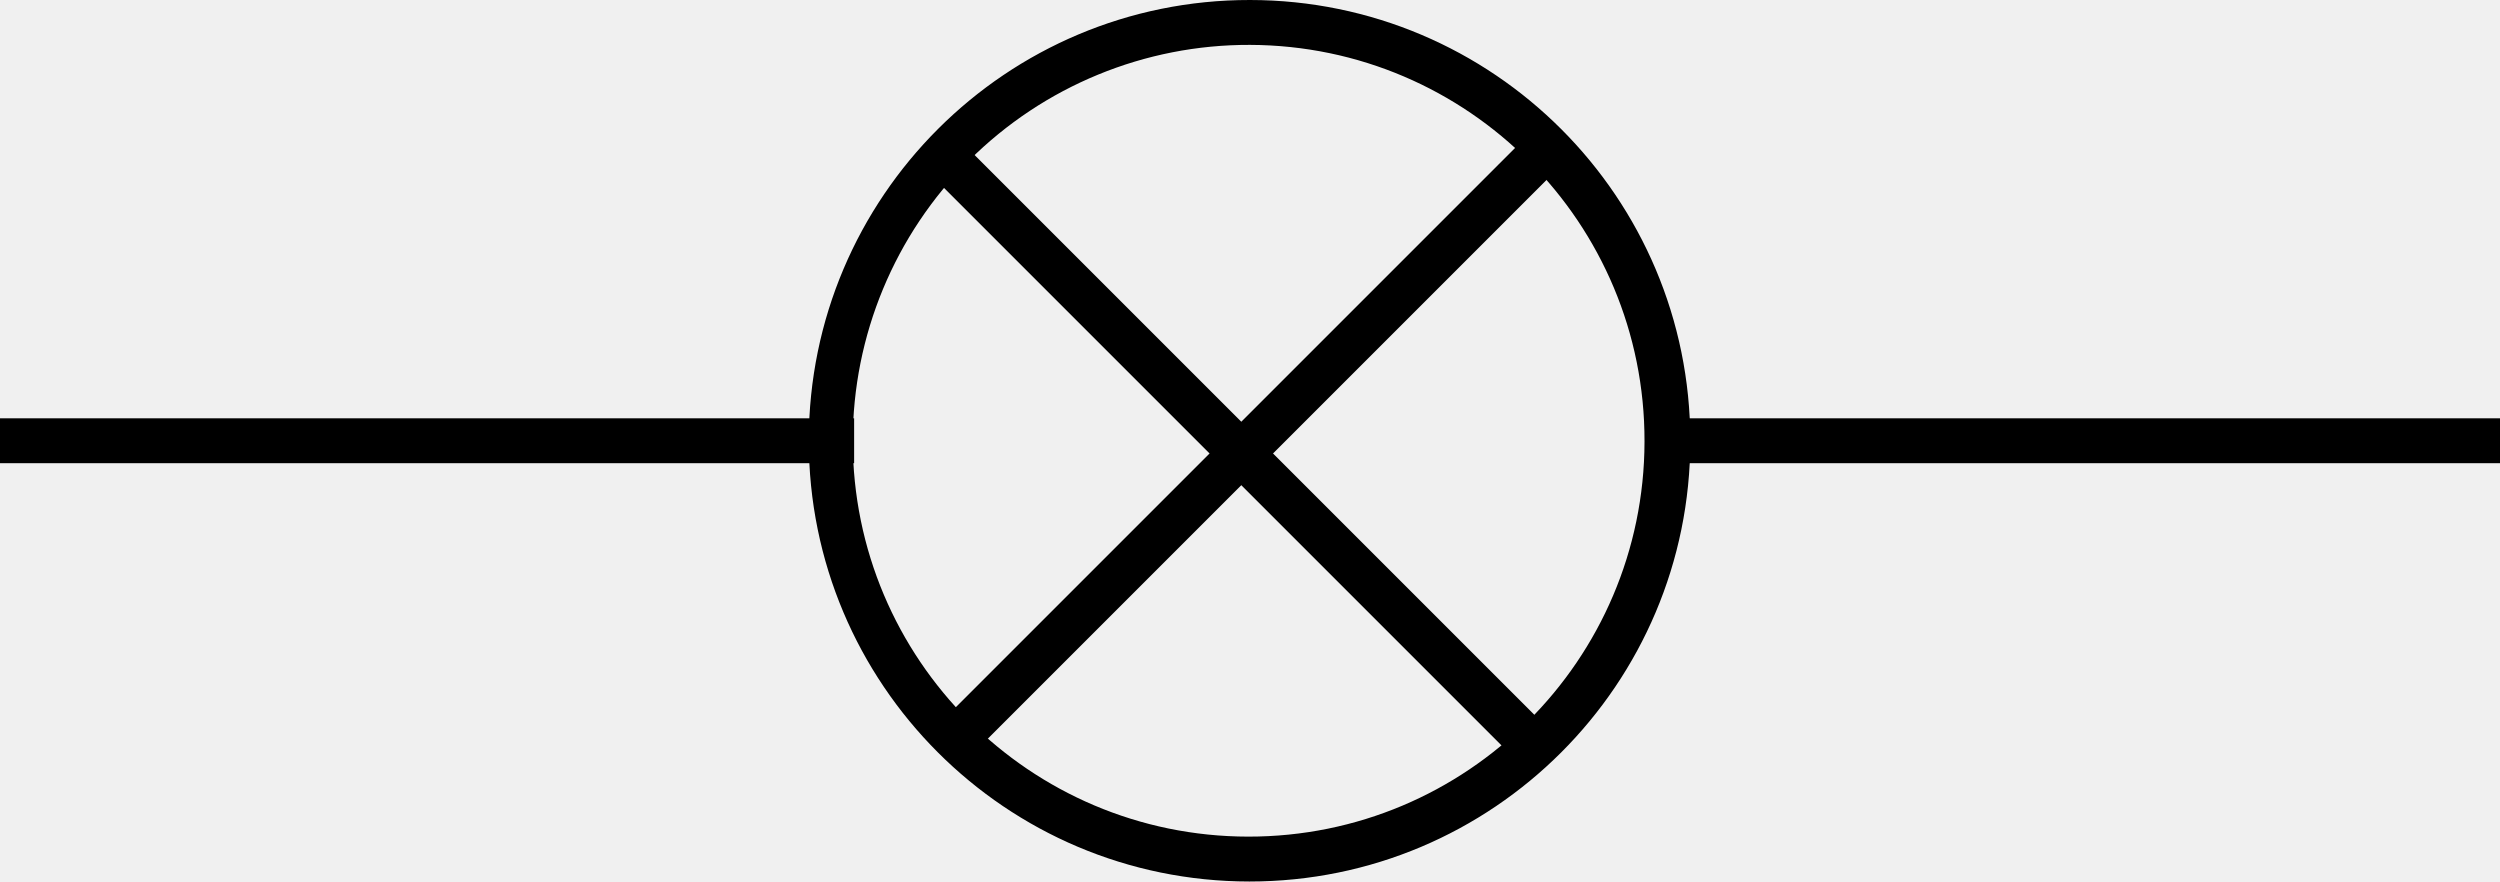
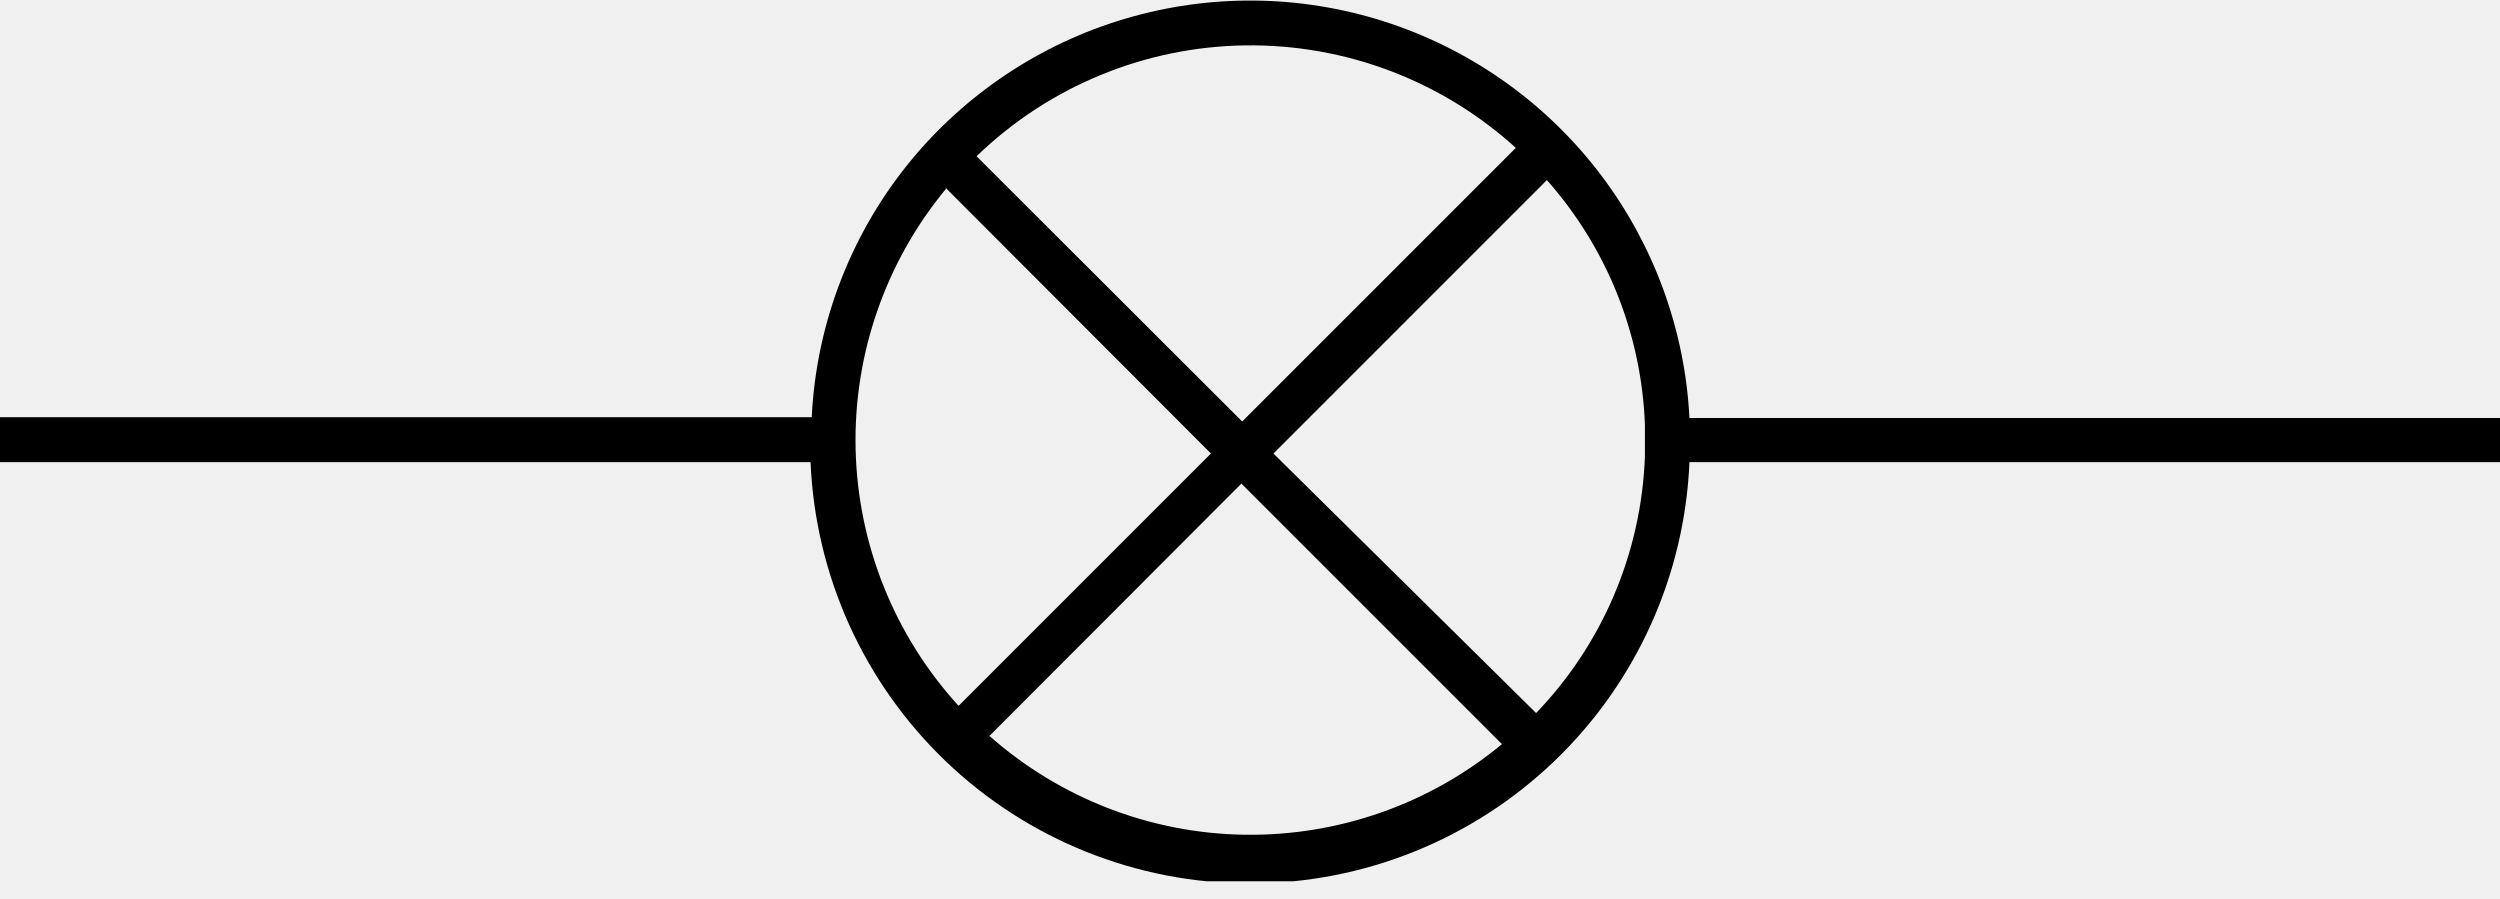
- <svg xmlns="http://www.w3.org/2000/svg" viewBox="0 0 55.7 19.63">
-   <g id="Camada_2" data-name="Camada 2">
-     <g id="Camada_3" data-name="Camada 3">
-       <rect y="9.32" width="19.03" height="1" />
-       <path d="M27.85,1A8.82,8.82,0,1,1,19,9.82,8.82,8.82,0,0,1,27.85,1m0-1a9.82,9.82,0,1,0,9.81,9.82A9.82,9.82,0,0,0,27.85,0Z" />
-       <rect x="26.98" y="0.33" width="1" height="19.19" transform="translate(1.03 22.34) rotate(-45)" />
-       <rect x="18.48" y="9.42" width="18.71" height="1" transform="translate(1.14 22.59) rotate(-45)" />
-       <rect x="36.65" y="9.32" width="19.05" height="1" />
-     </g>
+ <svg xmlns="http://www.w3.org/2000/svg" width="64" height="23" viewBox="0 0 64 23" fill="none">
+   <g clip-path="url(#clip0_913_303)">
+     <path d="M64 10.7H43.25C43.135 8.445 42.344 6.277 40.982 4.477C39.619 2.677 37.746 1.329 35.607 0.606C33.468 -0.116 31.162 -0.179 28.986 0.427C26.811 1.032 24.869 2.277 23.41 4C21.824 5.878 20.9 8.225 20.78 10.68H0V11.83H20.75C20.872 14.732 22.111 17.474 24.207 19.484C26.304 21.494 29.096 22.616 32 22.616C34.904 22.616 37.696 21.494 39.792 19.484C41.889 17.474 43.128 14.732 43.25 11.83H64V10.7ZM38.8 3.79L31.8 10.79L25 4C26.846 2.214 29.303 1.199 31.87 1.162C34.438 1.125 36.924 2.068 38.82 3.8L38.8 3.79ZM24.19 4.79L31 11.61L24.54 18.07C22.899 16.273 21.963 13.943 21.904 11.51C21.845 9.077 22.668 6.704 24.22 4.83L24.19 4.79ZM25.33 18.84L31.78 12.38L38.45 19.05C36.597 20.585 34.257 21.407 31.851 21.369C29.445 21.331 27.133 20.434 25.33 18.84ZM39.33 18.26L32.6 11.61L39.6 4.61C41.139 6.346 42.026 8.562 42.11 10.88V11.68C42.021 14.162 41.013 16.521 39.28 18.3L39.33 18.26Z" fill="black" />
  </g>
+   <defs>
+     <clipPath id="clip0_913_303">
+       <rect width="64" height="22.56" fill="white" />
+     </clipPath>
+   </defs>
</svg>
